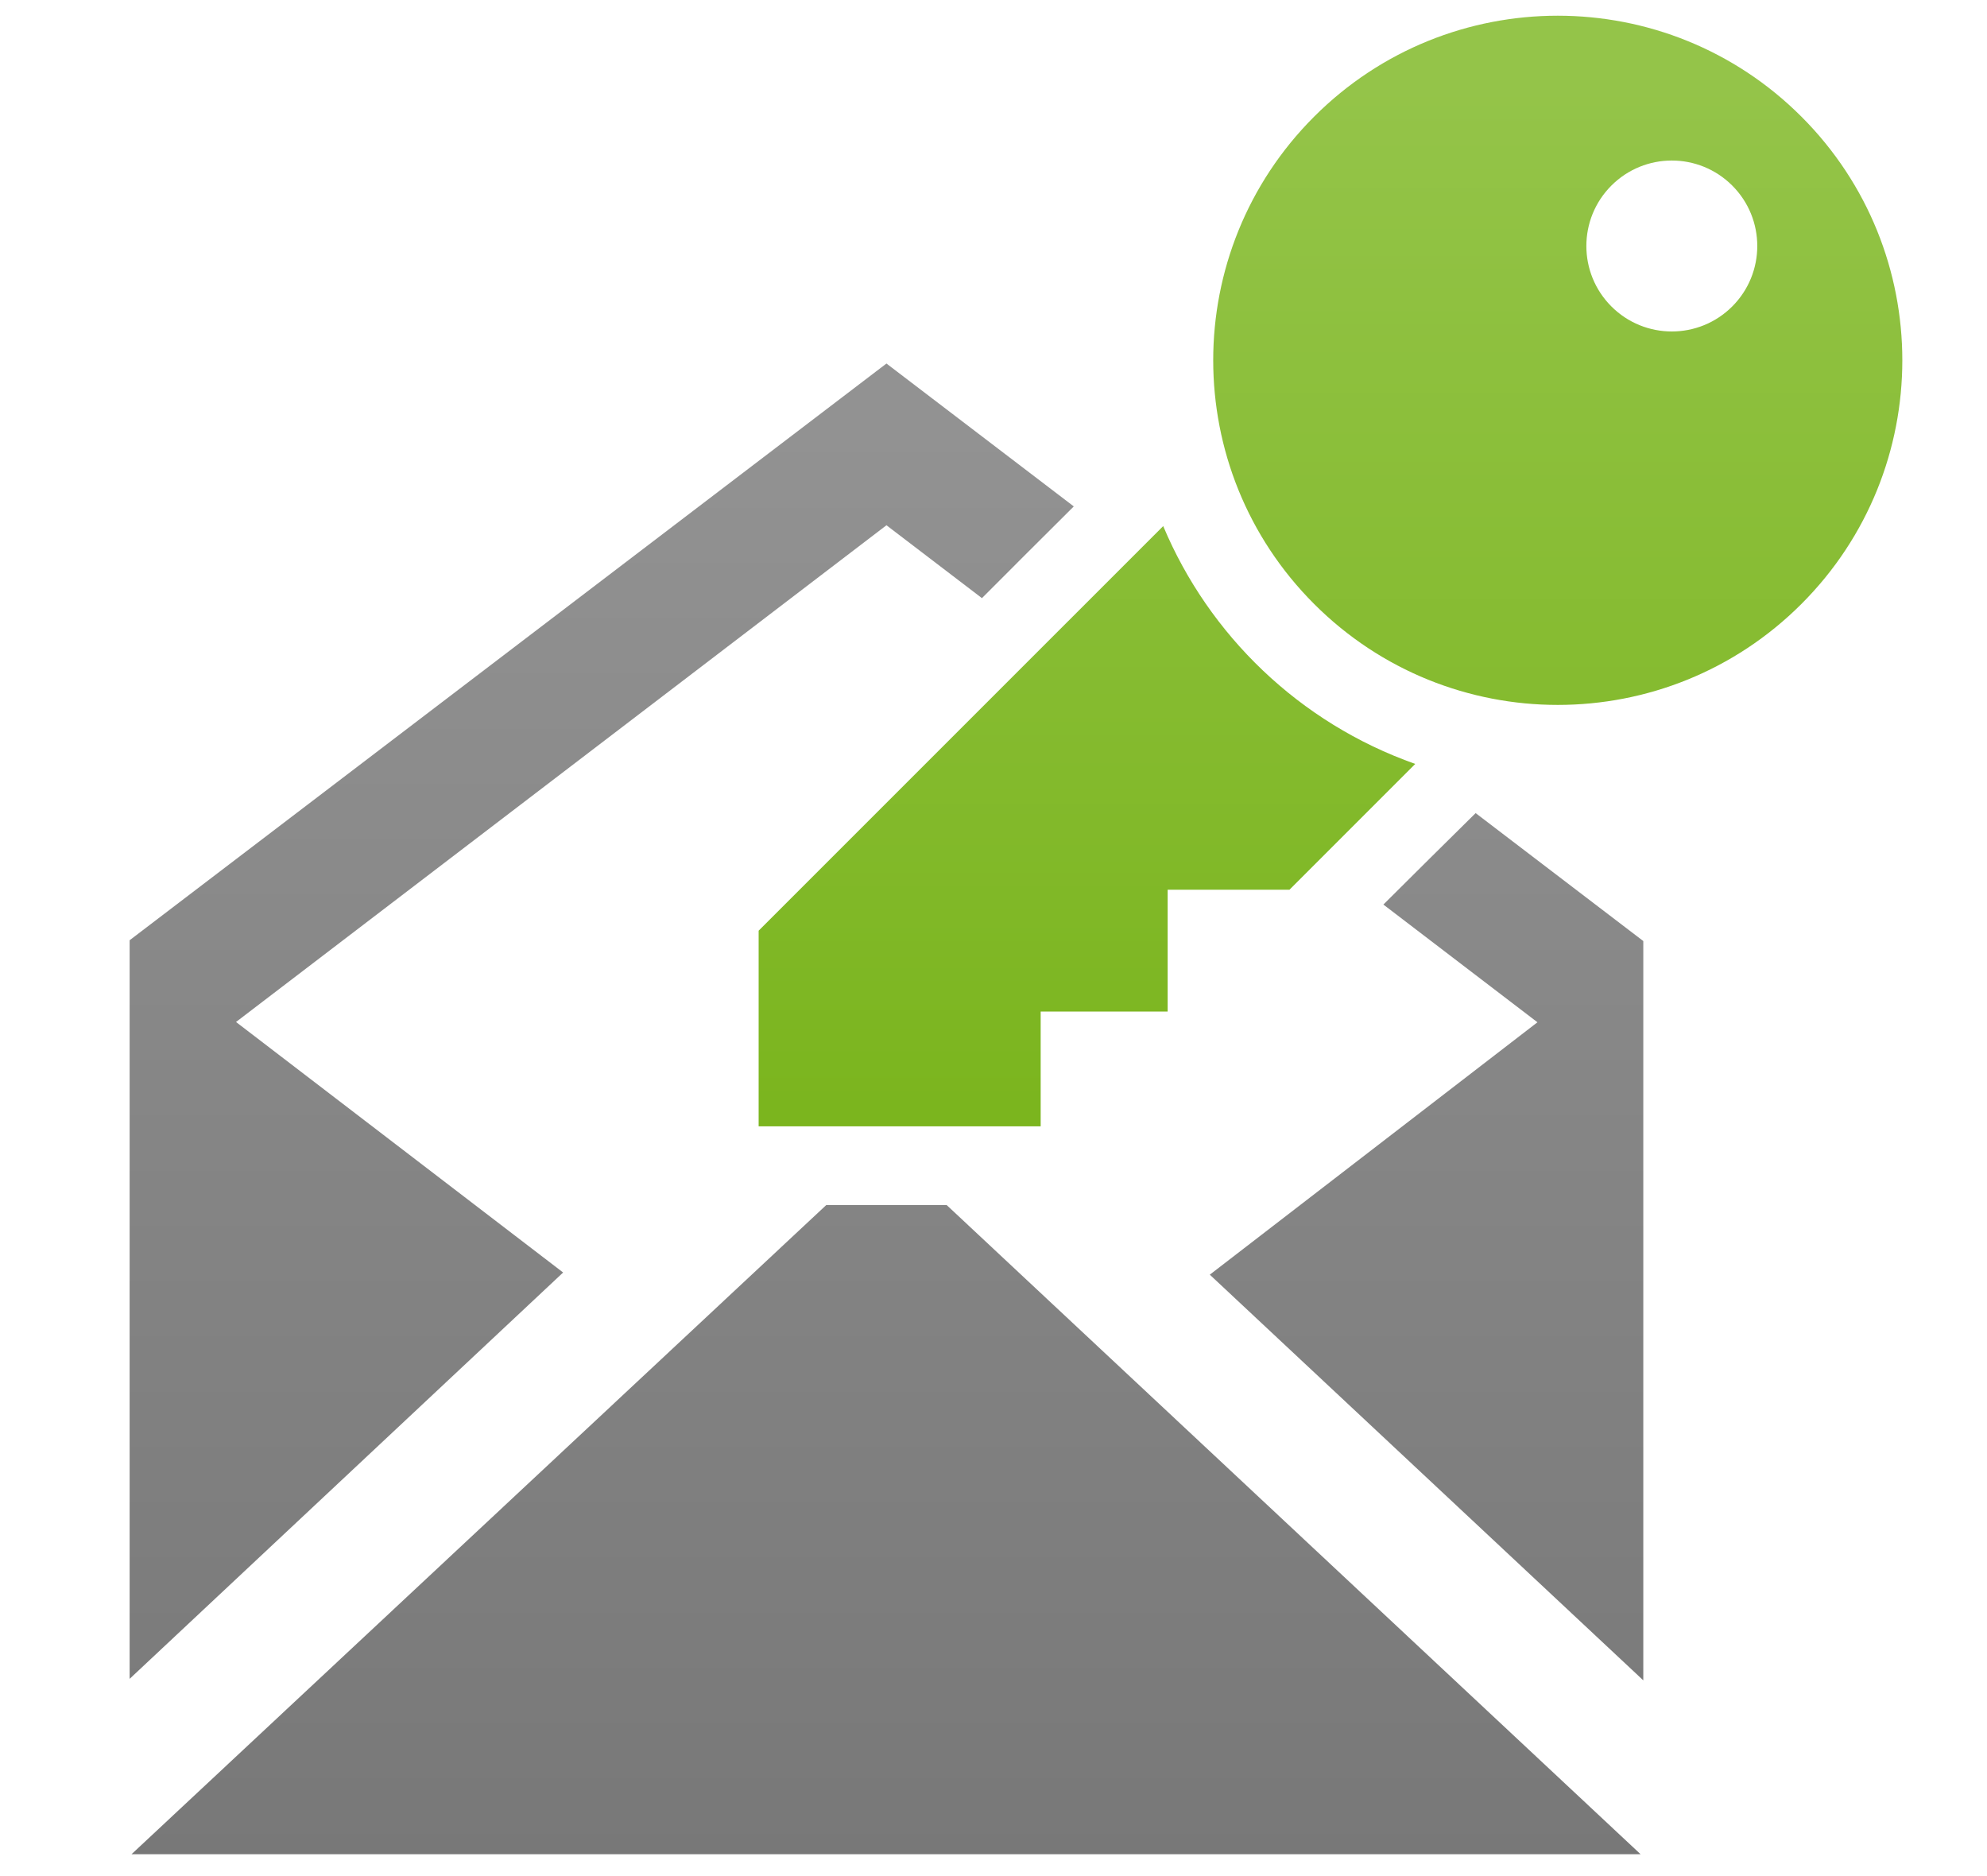
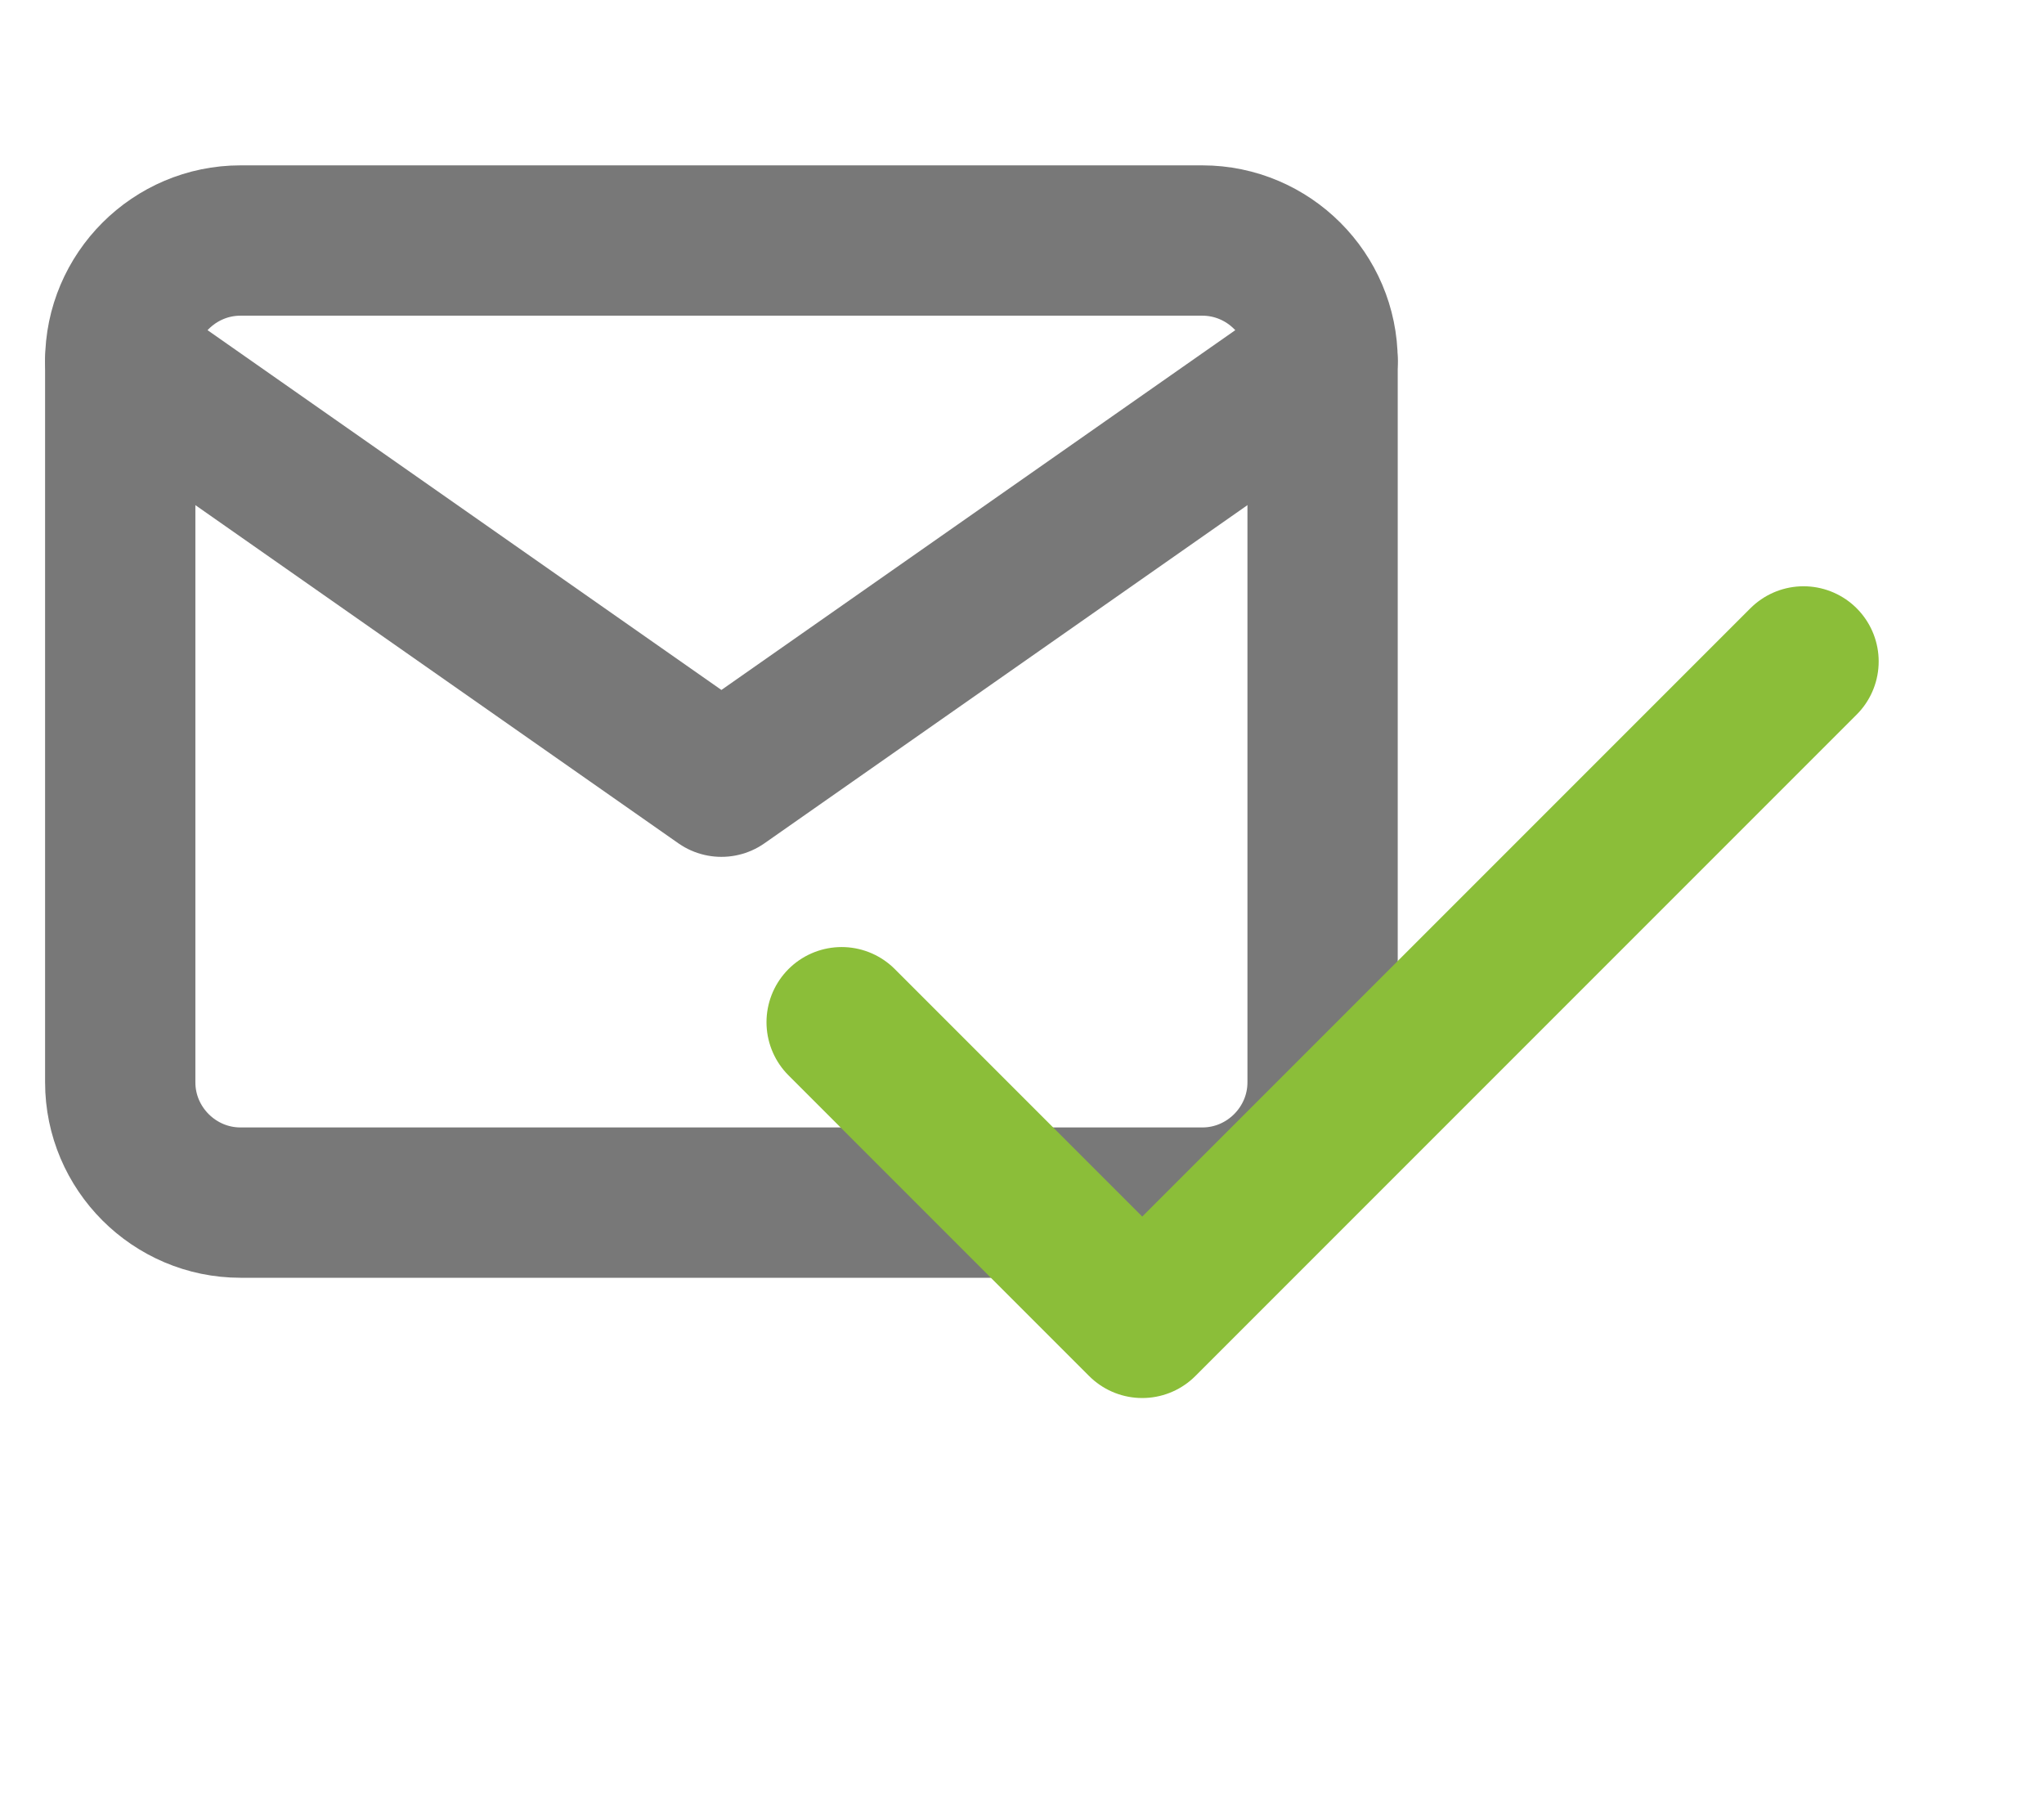
- <svg xmlns="http://www.w3.org/2000/svg" xmlns:xlink="http://www.w3.org/1999/xlink" version="1.1" x="0px" y="0px" width="124.74" height="117.74" viewBox="0 0 124.74 117.74" enable-background="new 0 0 512 512" xml:space="preserve" id="svg2">
-   <defs id="defs7">
-     <linearGradient x1="249" y1="460.77" x2="249" y2="69.878" id="linearGradient4062" xlink:href="#linearGradient4056" gradientUnits="userSpaceOnUse" gradientTransform="matrix(0.8525588,0,0,0.8525588,37.74494,37.74494)" />
-     <linearGradient id="linearGradient4056">
-       <stop id="stop4058" style="stop-color:#787878;stop-opacity:1" offset="0" />
-       <stop id="stop4060" style="stop-color:#929292;stop-opacity:1" offset="1" />
-     </linearGradient>
-     <linearGradient gradientTransform="translate(-89.4958,-19.74351)" y2="28.658" x2="118.831" y1="98.079" x1="118.831" gradientUnits="userSpaceOnUse" id="linearGradient3468" xlink:href="#linearGradient4056" />
-     <linearGradient x1="80.25" y1="106.081" x2="80.25" y2="6.573" id="linearGradient4054" xlink:href="#linearGradient4048" gradientUnits="userSpaceOnUse" />
-     <linearGradient id="linearGradient4048">
-       <stop id="stop4050" style="stop-color:#7bb51e;stop-opacity:1" offset="0" />
-       <stop id="stop4052" style="stop-color:#94c449;stop-opacity:1" offset="1" />
-     </linearGradient>
-     <linearGradient xlink:href="#linearGradient4048" id="linearGradient3522" gradientUnits="userSpaceOnUse" gradientTransform="matrix(0.6480356,0,0,0.6480356,47.56595,1.07313)" x1="80.25" y1="106.081" x2="80.25" y2="6.573" />
-     <linearGradient xlink:href="#linearGradient4056" id="linearGradient3617" gradientUnits="userSpaceOnUse" gradientTransform="matrix(0.230644,0,0,0.230644,-3.394947,10.5579)" x1="249" y1="460.77" x2="249" y2="69.878" />
-     <linearGradient id="linearGradient4048-5">
-       <stop id="stop4050-9" style="stop-color:#7bb51e;stop-opacity:1" offset="0" />
-       <stop id="stop4052-4" style="stop-color:#94c449;stop-opacity:1" offset="1" />
-     </linearGradient>
-     <linearGradient y2="6.573" x2="80.25" y1="106.081" x1="80.25" gradientTransform="matrix(0.6480356,0,0,0.6480356,0.001104,-5.87e-5)" gradientUnits="userSpaceOnUse" id="linearGradient3641" xlink:href="#linearGradient4048-5" />
-     <linearGradient xlink:href="#linearGradient4048-51" id="linearGradient3522-6" gradientUnits="userSpaceOnUse" gradientTransform="matrix(0.6480356,0,0,0.6480356,47.56595,1.07313)" x1="80.25" y1="106.081" x2="80.25" y2="6.573" />
-     <linearGradient id="linearGradient4048-51">
-       <stop id="stop4050-8" style="stop-color:#7bb51e;stop-opacity:1" offset="0" />
-       <stop id="stop4052-5" style="stop-color:#94c449;stop-opacity:1" offset="1" />
-     </linearGradient>
-     <linearGradient y2="6.573" x2="80.25" y1="106.081" x1="80.25" gradientTransform="matrix(0.6480356,0,0,0.6480356,0.001104,-5.87e-5)" gradientUnits="userSpaceOnUse" id="linearGradient3641-3" xlink:href="#linearGradient4048-51" />
-   </defs>
-   <path style="color:#000000;fill:url(#linearGradient3617);fill-opacity:1;fill-rule:nonzero;stroke:none;marker:none;visibility:visible;display:inline;overflow:visible;enable-background:accumulate" d="m 55.65,22.818 -47.512,36.2 0,46.362 27.214,-25.506 -20.535,-15.725 40.833,-31.179 5.994,4.574 c 1.919,-1.923 3.84,-3.843 5.766,-5.757 L 55.65,22.818 z M 92.637,51.038 c -1.936,1.902 -3.858,3.822 -5.791,5.74 l 9.672,7.389 -20.569,15.843 27.214,25.464 0,-46.405 -10.525,-8.031 z M 51.871,75.639 8.256,116.388 l 94.737,0 -43.564,-40.749 -7.558,0 z" id="email-6-icon" />
-   <path id="key-icon" d="m 88.846,47.951 -7.897,7.897 h -7.646 l 1.8e-4,7.646 -7.972,-3.51e-4 v 7.205 H 47.626 V 58.419 L 73.024,33.022 c 2.864,6.827 8.535,12.353 15.822,14.929 z M 113.089,7.321 c 8.447,8.447 8.447,22.143 -1.8e-4,30.59 -8.448,8.448 -22.143,8.448 -30.59,1.7e-4 -8.447,-8.447 -8.448,-22.143 0,-30.59 8.447,-8.447 22.143,-8.447 30.59,0 z m -4.342,4.327 c -2.095,-2.095 -5.492,-2.095 -7.587,0 -2.095,2.095 -2.095,5.492 0,7.587 2.095,2.095 5.492,2.095 7.587,-1.8e-4 2.095,-2.095 2.095,-5.492 3.5e-4,-7.587 z" style="color:#000000;fill:url(#linearGradient3522-6);fill-opacity:1;fill-rule:nonzero;stroke:none;marker:none;visibility:visible;display:inline;overflow:visible;enable-background:accumulate" />
+ <svg xmlns="http://www.w3.org/2000/svg" viewBox="0 0 34 30" width="100%" height="100%">
+   <g class="mail" fill="none" stroke="#787878" stroke-width="2.5" stroke-linecap="round" stroke-linejoin="round">
+     <path d="M4 4h16c1.1 0 2 .9 2 2v12c0 1.1-.9 2-2 2H4c-1.1 0-2-.9-2-2V6c0-1.1.9-2 2-2z" />
+     <polyline points="22,6 12,13 2,6" />
+   </g>
+   <g class="check" fill="none" stroke="#8bbe39" stroke-width="2.5" stroke-linecap="round" stroke-linejoin="round">
+     <polyline points="30 11 19 22 14 17" />
+   </g>
</svg>
